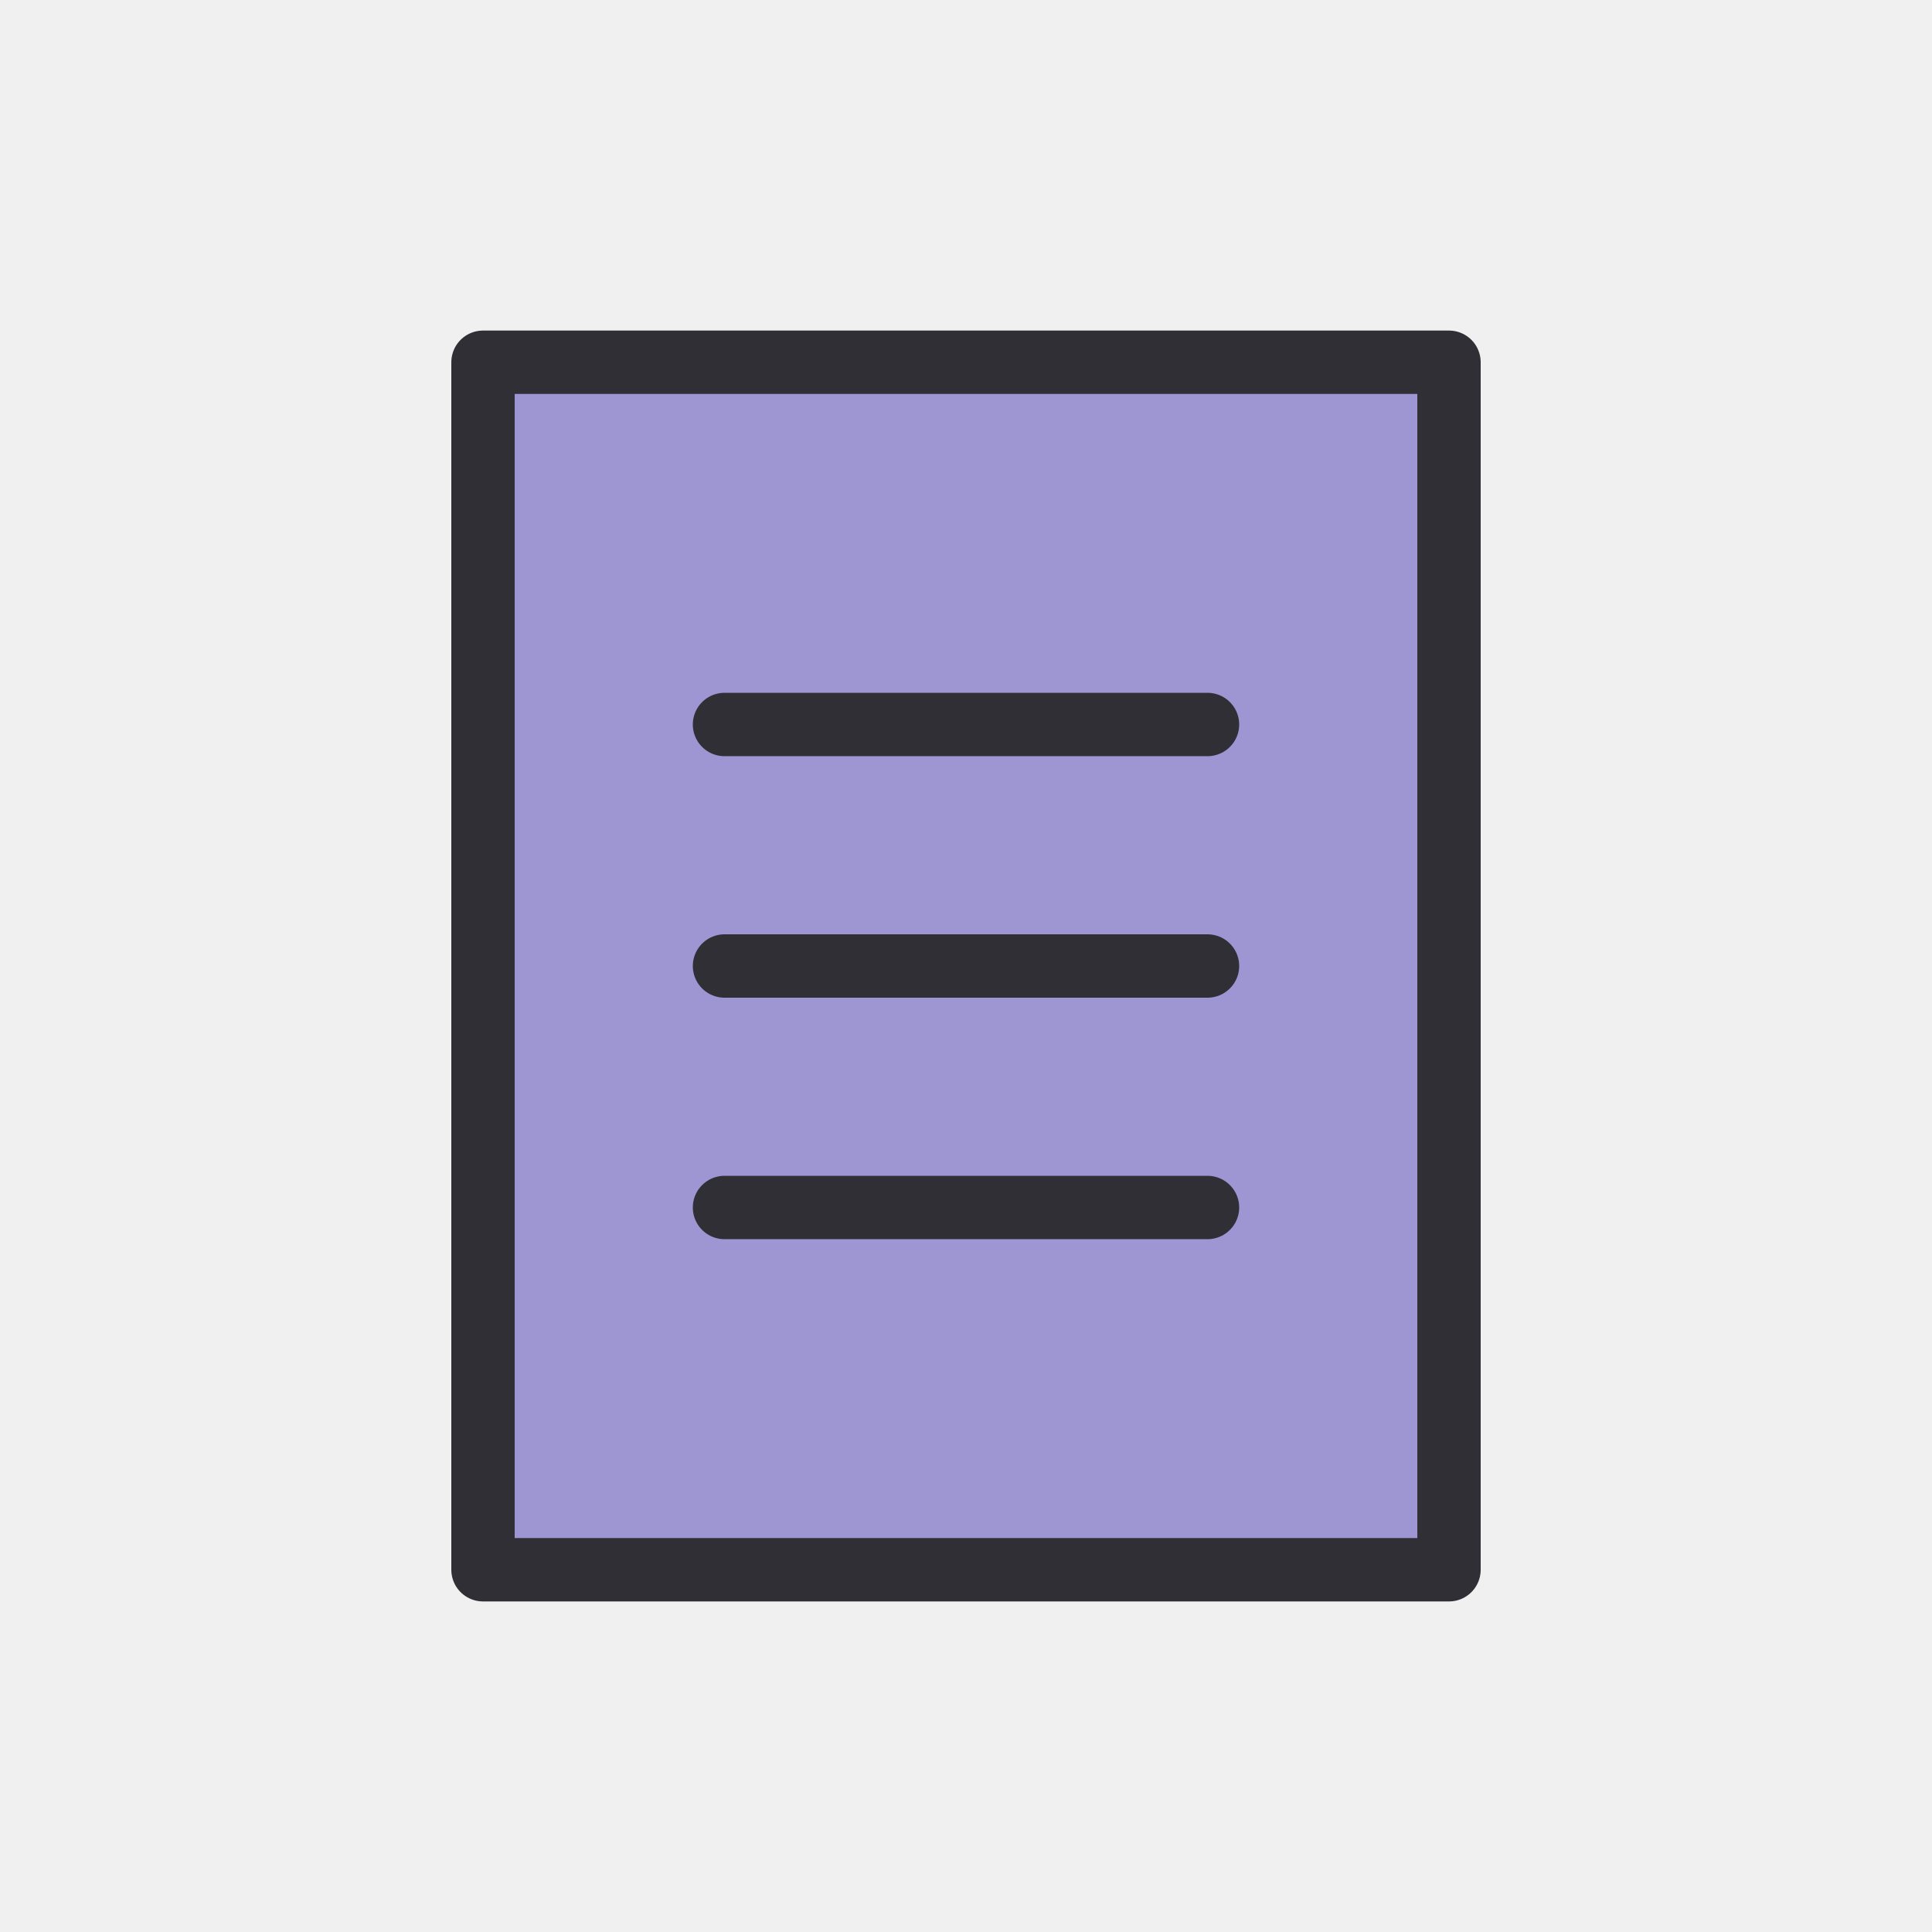
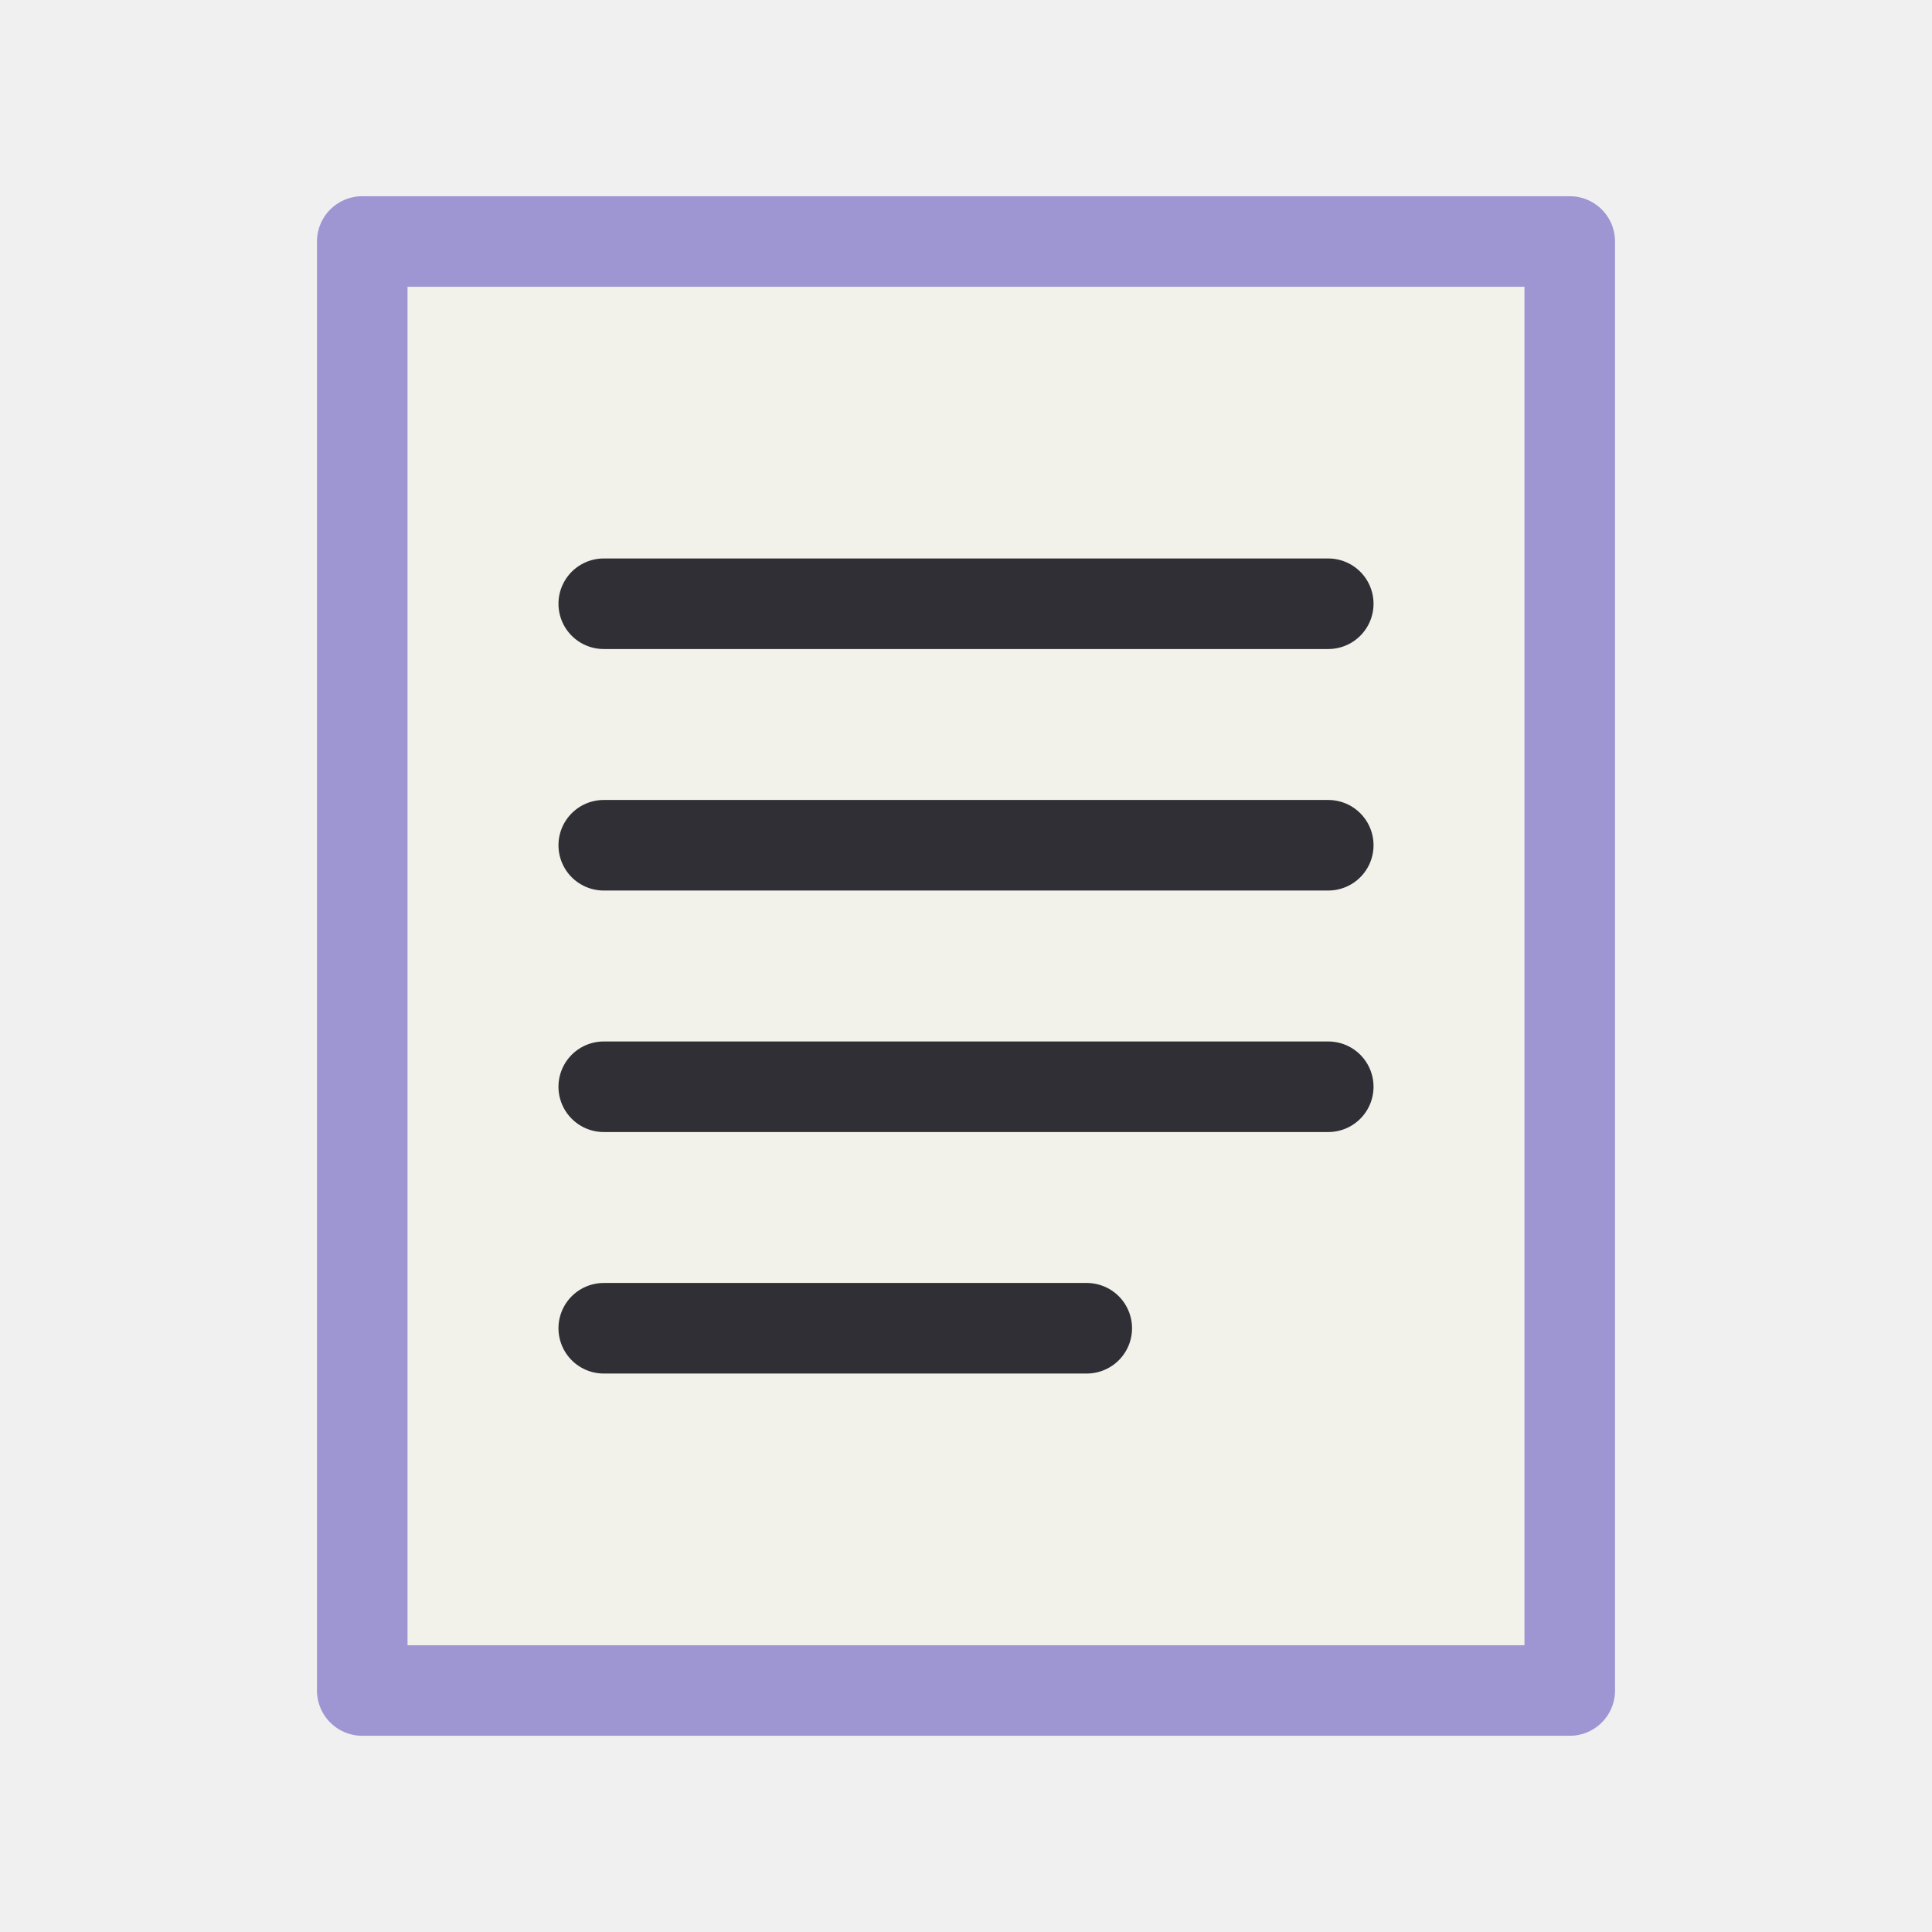
<svg xmlns="http://www.w3.org/2000/svg" version="1.1" id="Layer_1" x="0px" y="0px" viewBox="0 0 64 64" style="enable-background:new 0 0 64 64;" xml:space="preserve">
  <style type="text/css">
	.st0{display:none;}
	.st1{display:inline;fill:#9E95D3;stroke:#302F35;stroke-width:3;stroke-linejoin:round;}
	.st2{display:inline;fill:#FFFFFF;stroke:#302F35;stroke-width:3;stroke-linejoin:round;}
- 	.st3{fill:#9E95D3;stroke:#302F35;stroke-width:2.099;stroke-linejoin:round;}
- 	.st4{fill:#9E95D3;stroke:#302F35;stroke-width:2.099;stroke-linecap:round;stroke-linejoin:round;}
+ 	.st3{fill:#F2F2EB;stroke:#9E95D3;stroke-width:3;stroke-linejoin:round;}
+ 	.st4{fill:none;stroke:#302F35;stroke-width:3;stroke-linecap:round;stroke-linejoin:round;}
</style>
  <g class="st0">
    <rect x="11" y="18" class="st1" width="42" height="28" />
    <polygon class="st2" points="53,18 11,18 32,35.5  " />
  </g>
-   <rect x="16" y="12" class="st3" width="32" height="40" />
-   <line class="st4" x1="24" y1="24" x2="40" y2="24" />
-   <line class="st4" x1="24" y1="32" x2="40" y2="32" />
-   <line class="st4" x1="24" y1="40" x2="40" y2="40" />
+   <rect x="12" y="8" class="st3" width="40" height="48" />
+   <line class="st4" x1="20" y1="20" x2="44" y2="20" />
+   <line class="st4" x1="20" y1="28" x2="44" y2="28" />
+   <line class="st4" x1="20" y1="36" x2="44" y2="36" />
+   <line class="st4" x1="20" y1="44" x2="36" y2="44" />
</svg>
